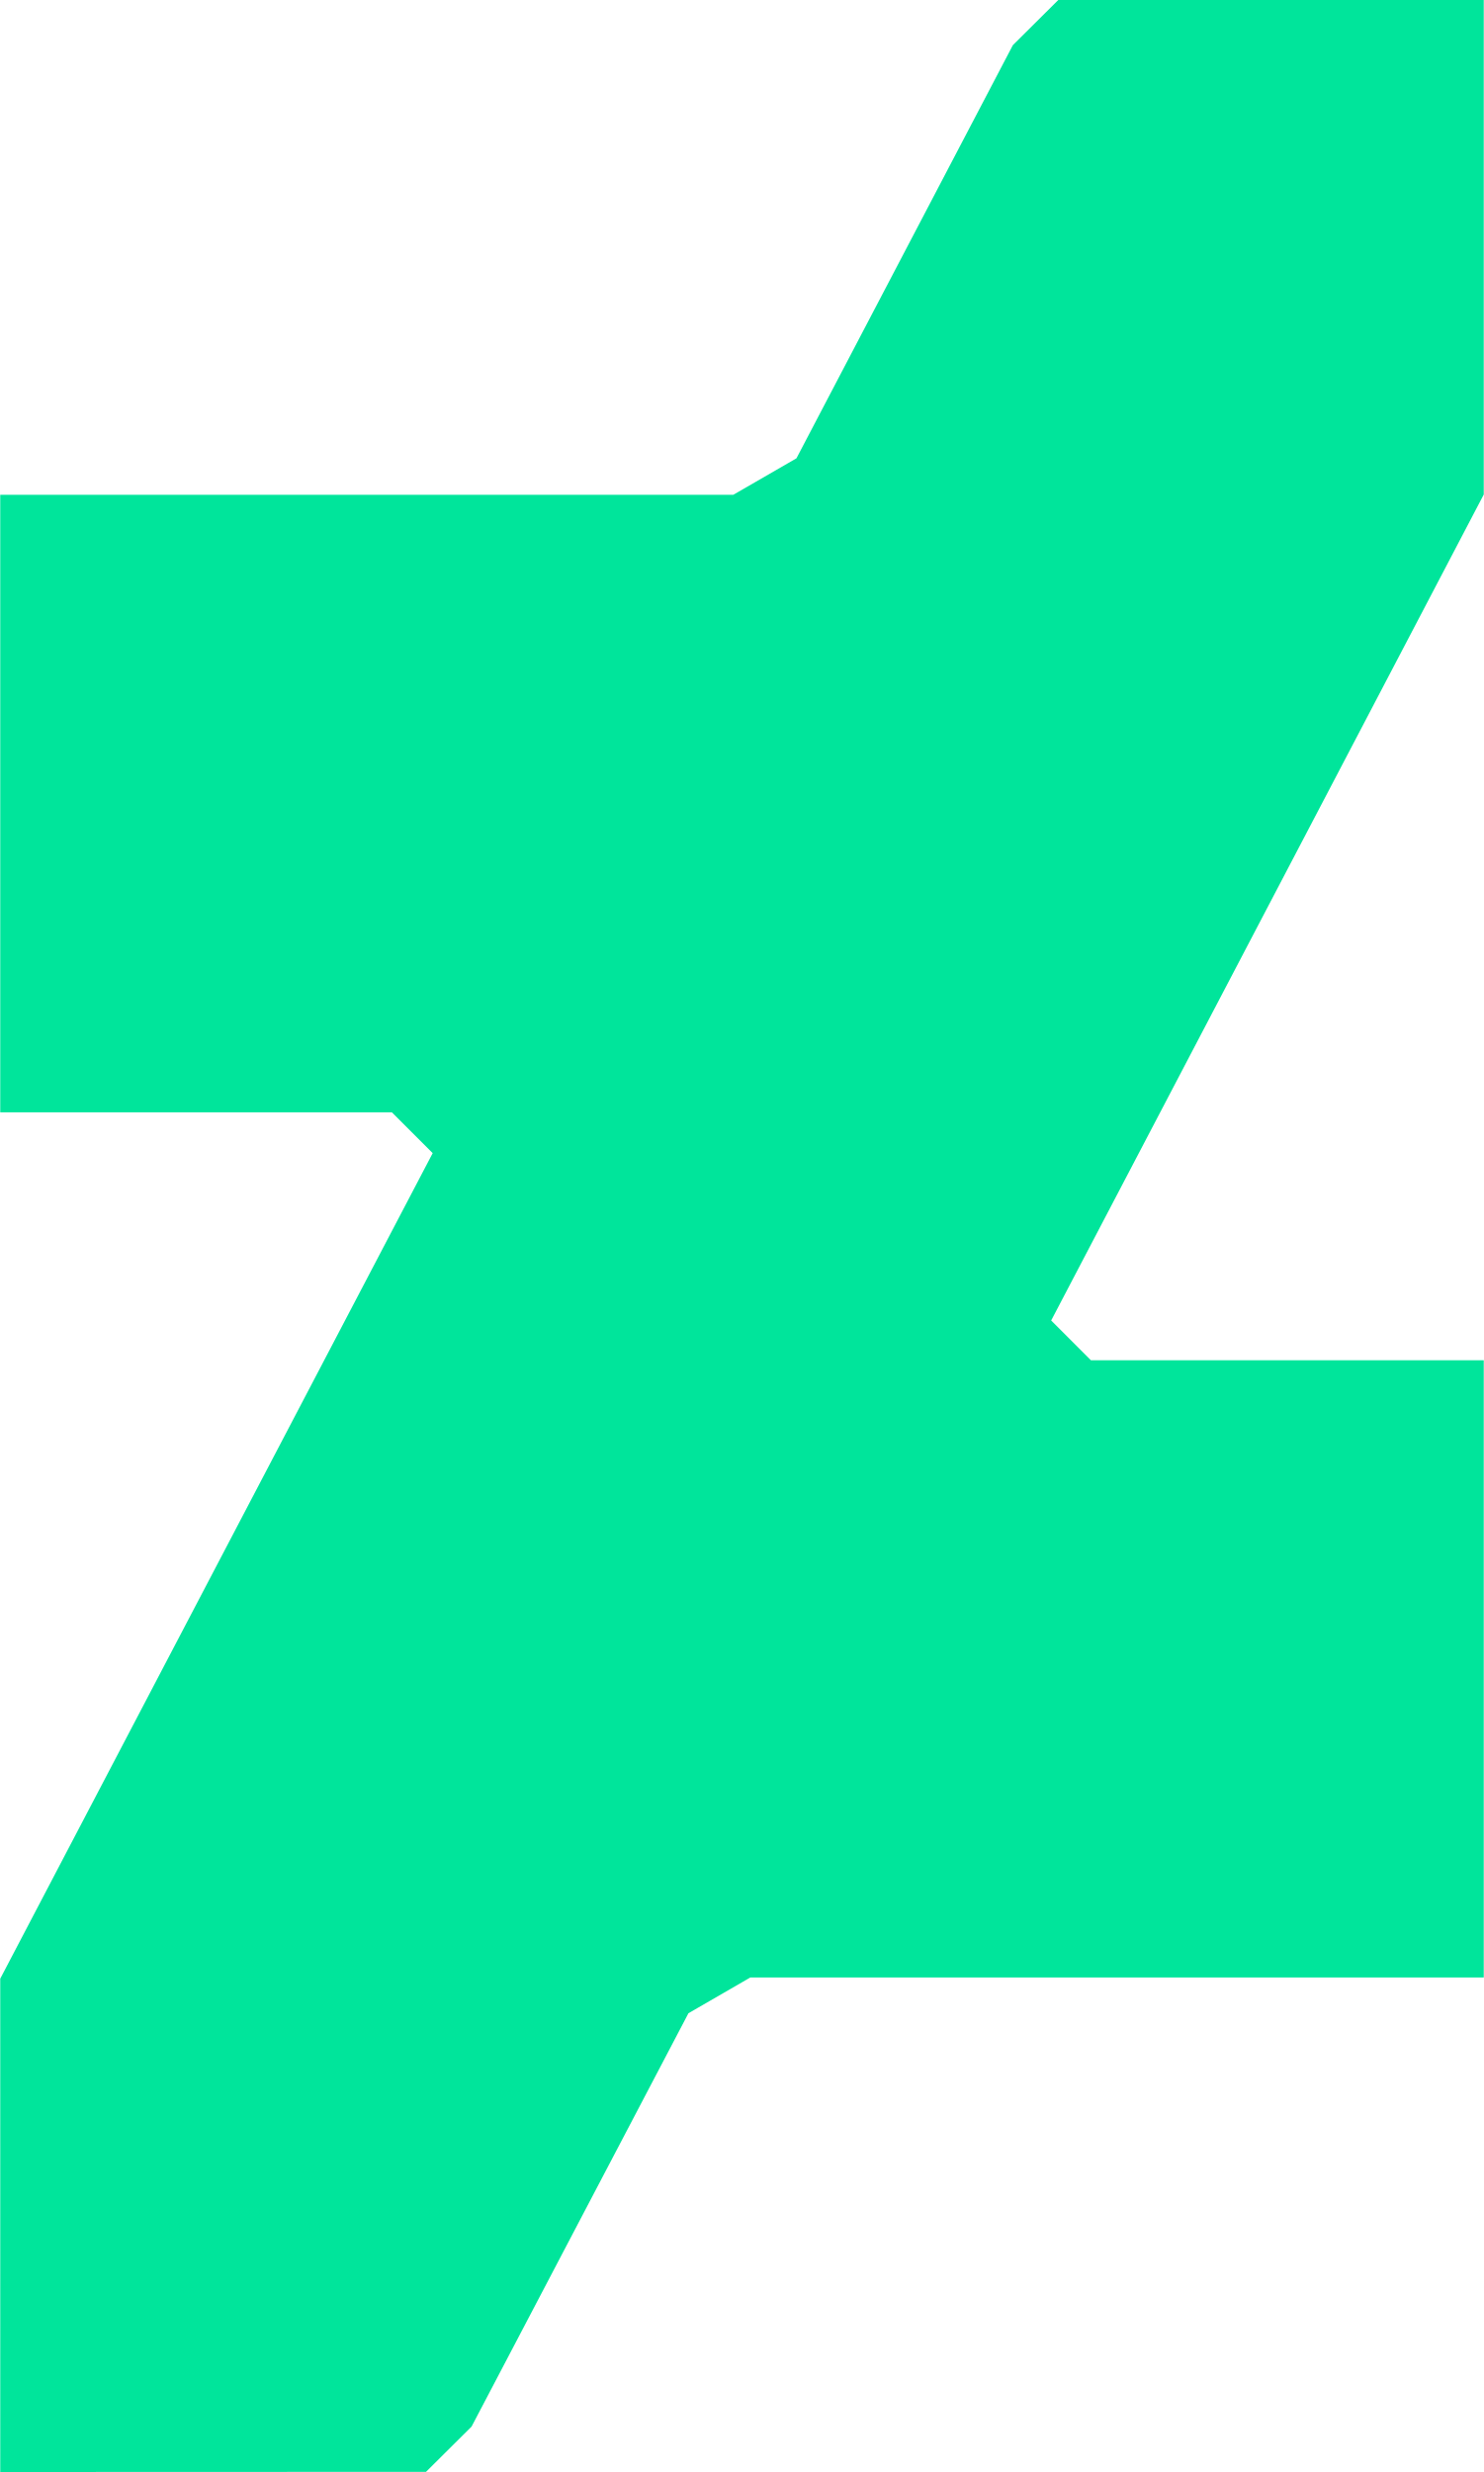
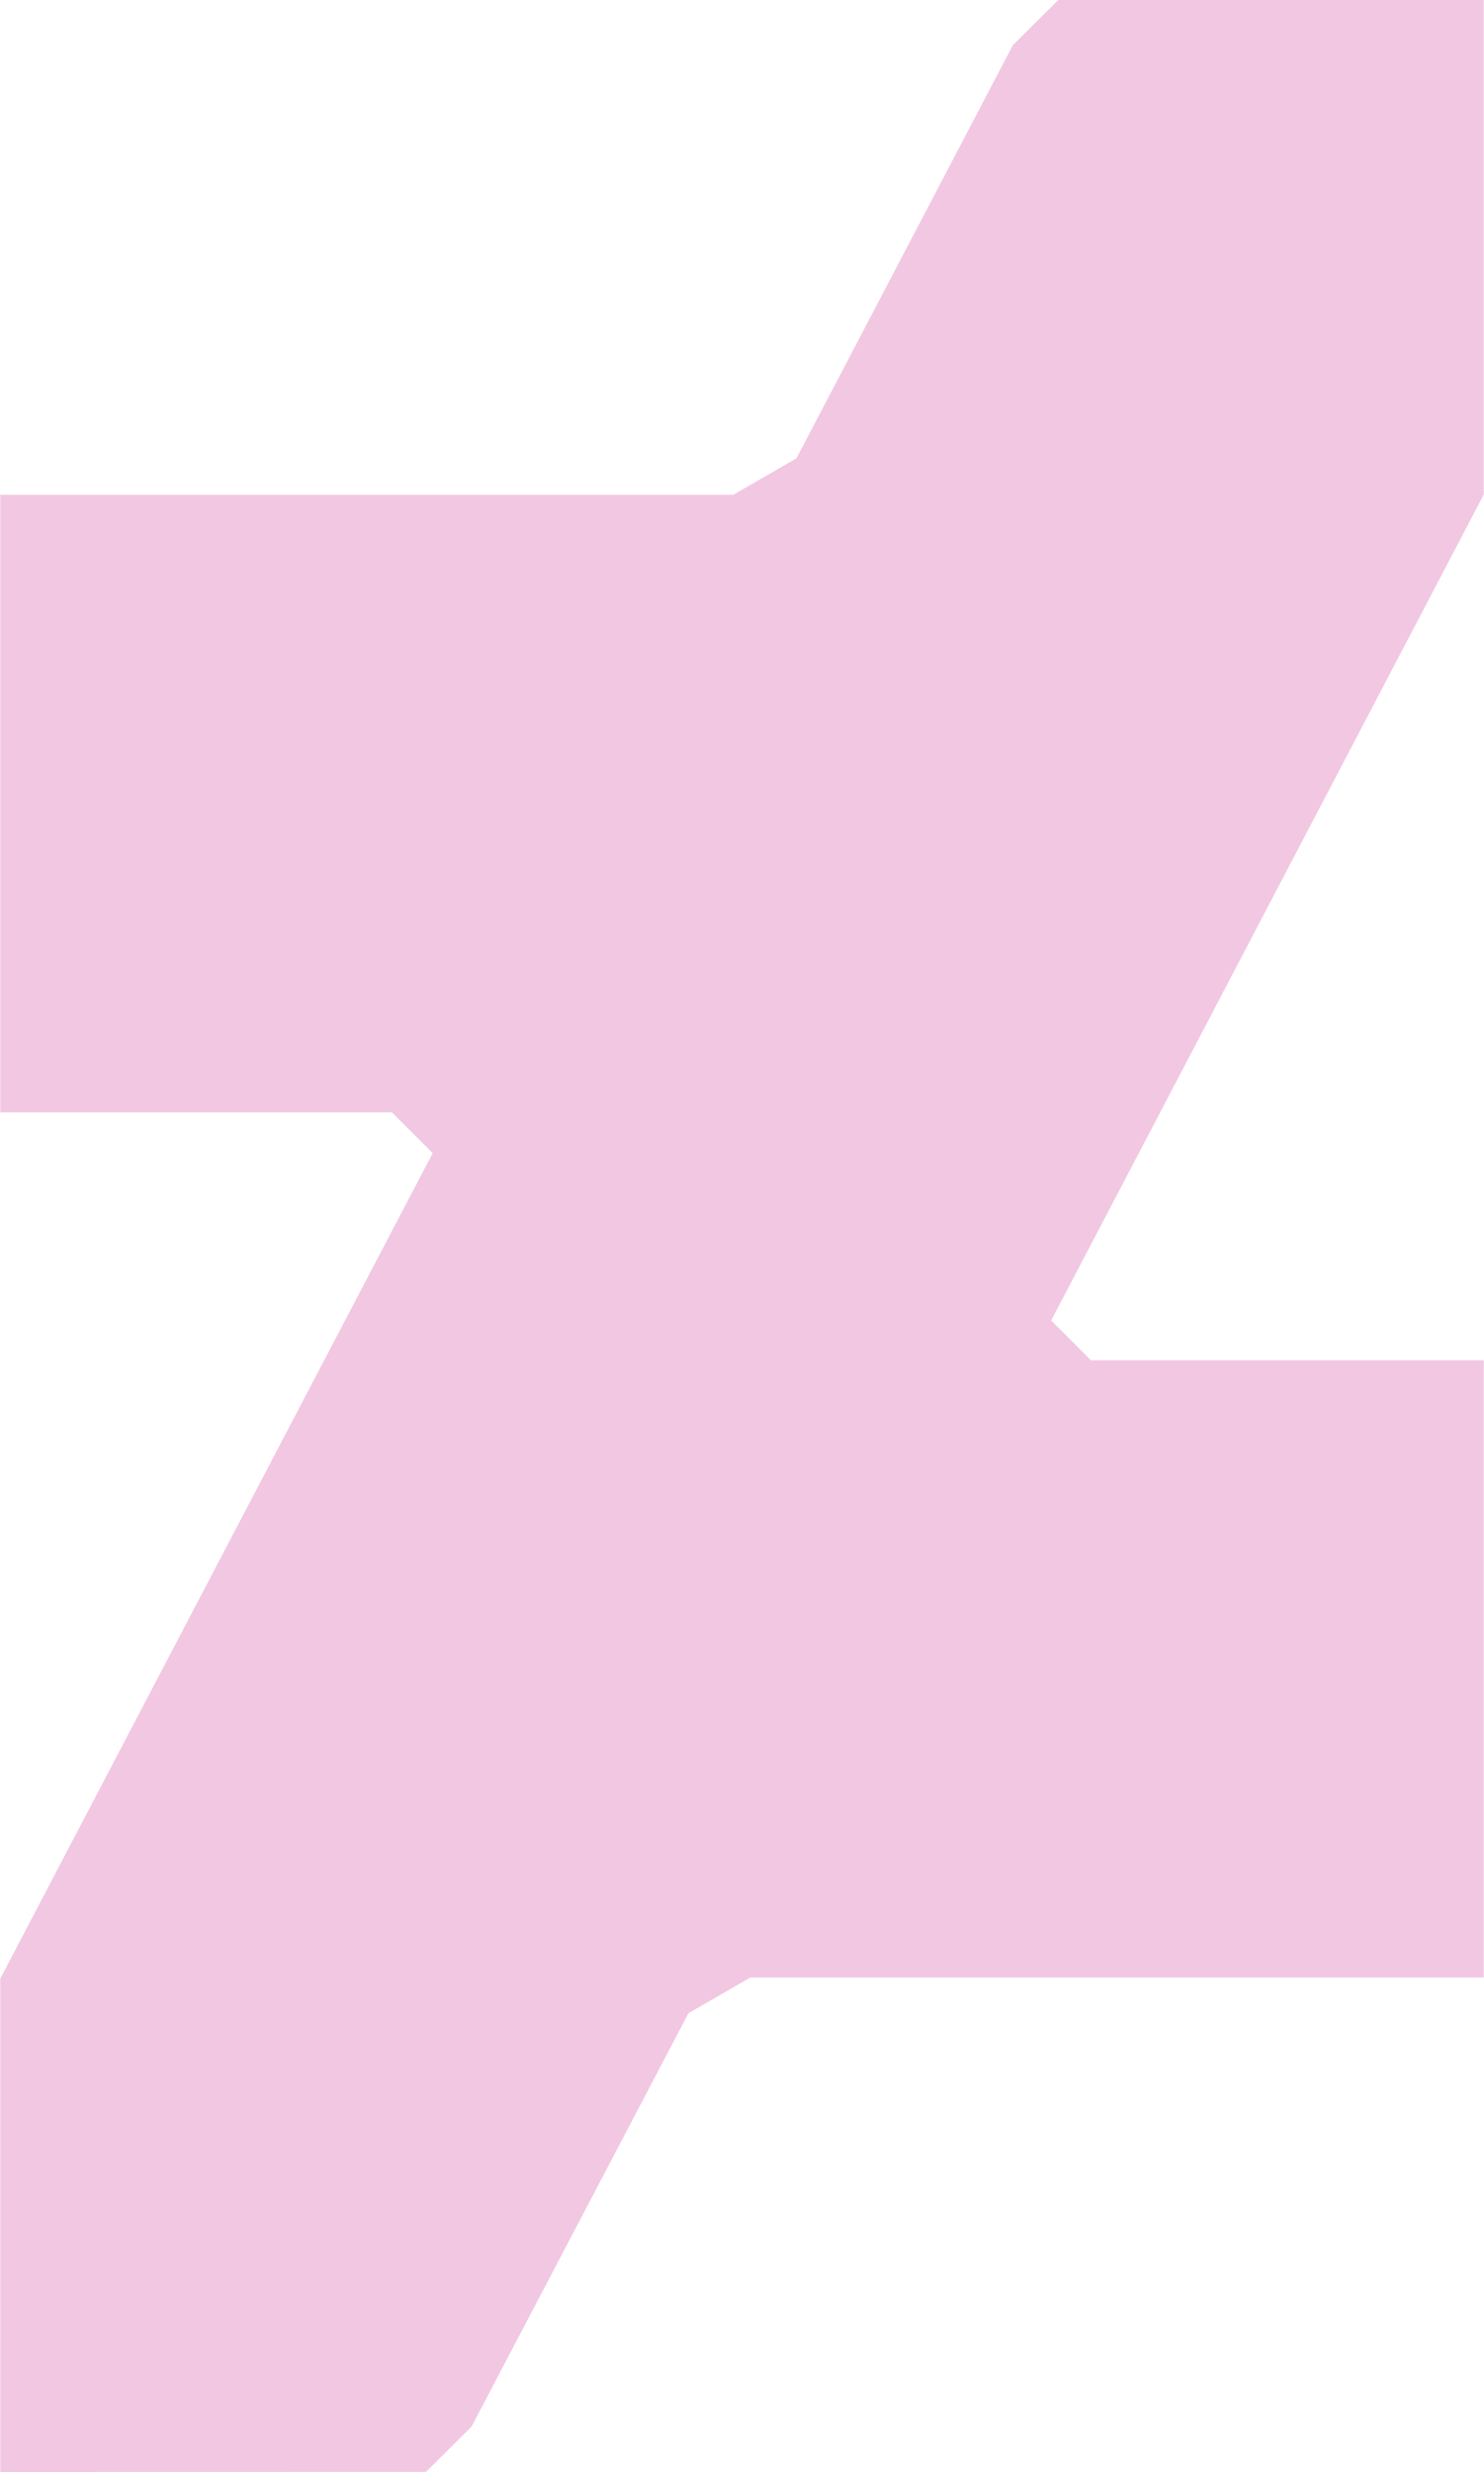
<svg xmlns="http://www.w3.org/2000/svg" viewBox="0 0 100 166.61" width="1501" height="2500">
-   <path d="M100 0H71.32l-3.06 3.04-14.59 27.85-4.26 2.46H0v41.62h26.4l2.75 2.75L0 133.36v33.25l28.7-.01 3.07-3.05 14.62-27.86 4.17-2.41H100v-41.6H73.52L70.84 89 100 33.33" fill="#00e59b" />
+   <path d="M100 0H71.32l-3.06 3.04-14.59 27.85-4.26 2.46H0v41.62h26.4l2.75 2.75L0 133.36v33.25l28.7-.01 3.07-3.05 14.62-27.86 4.17-2.41H100v-41.6H73.52L70.84 89 100 33.33" fill="#F2C7E2" />
</svg>
